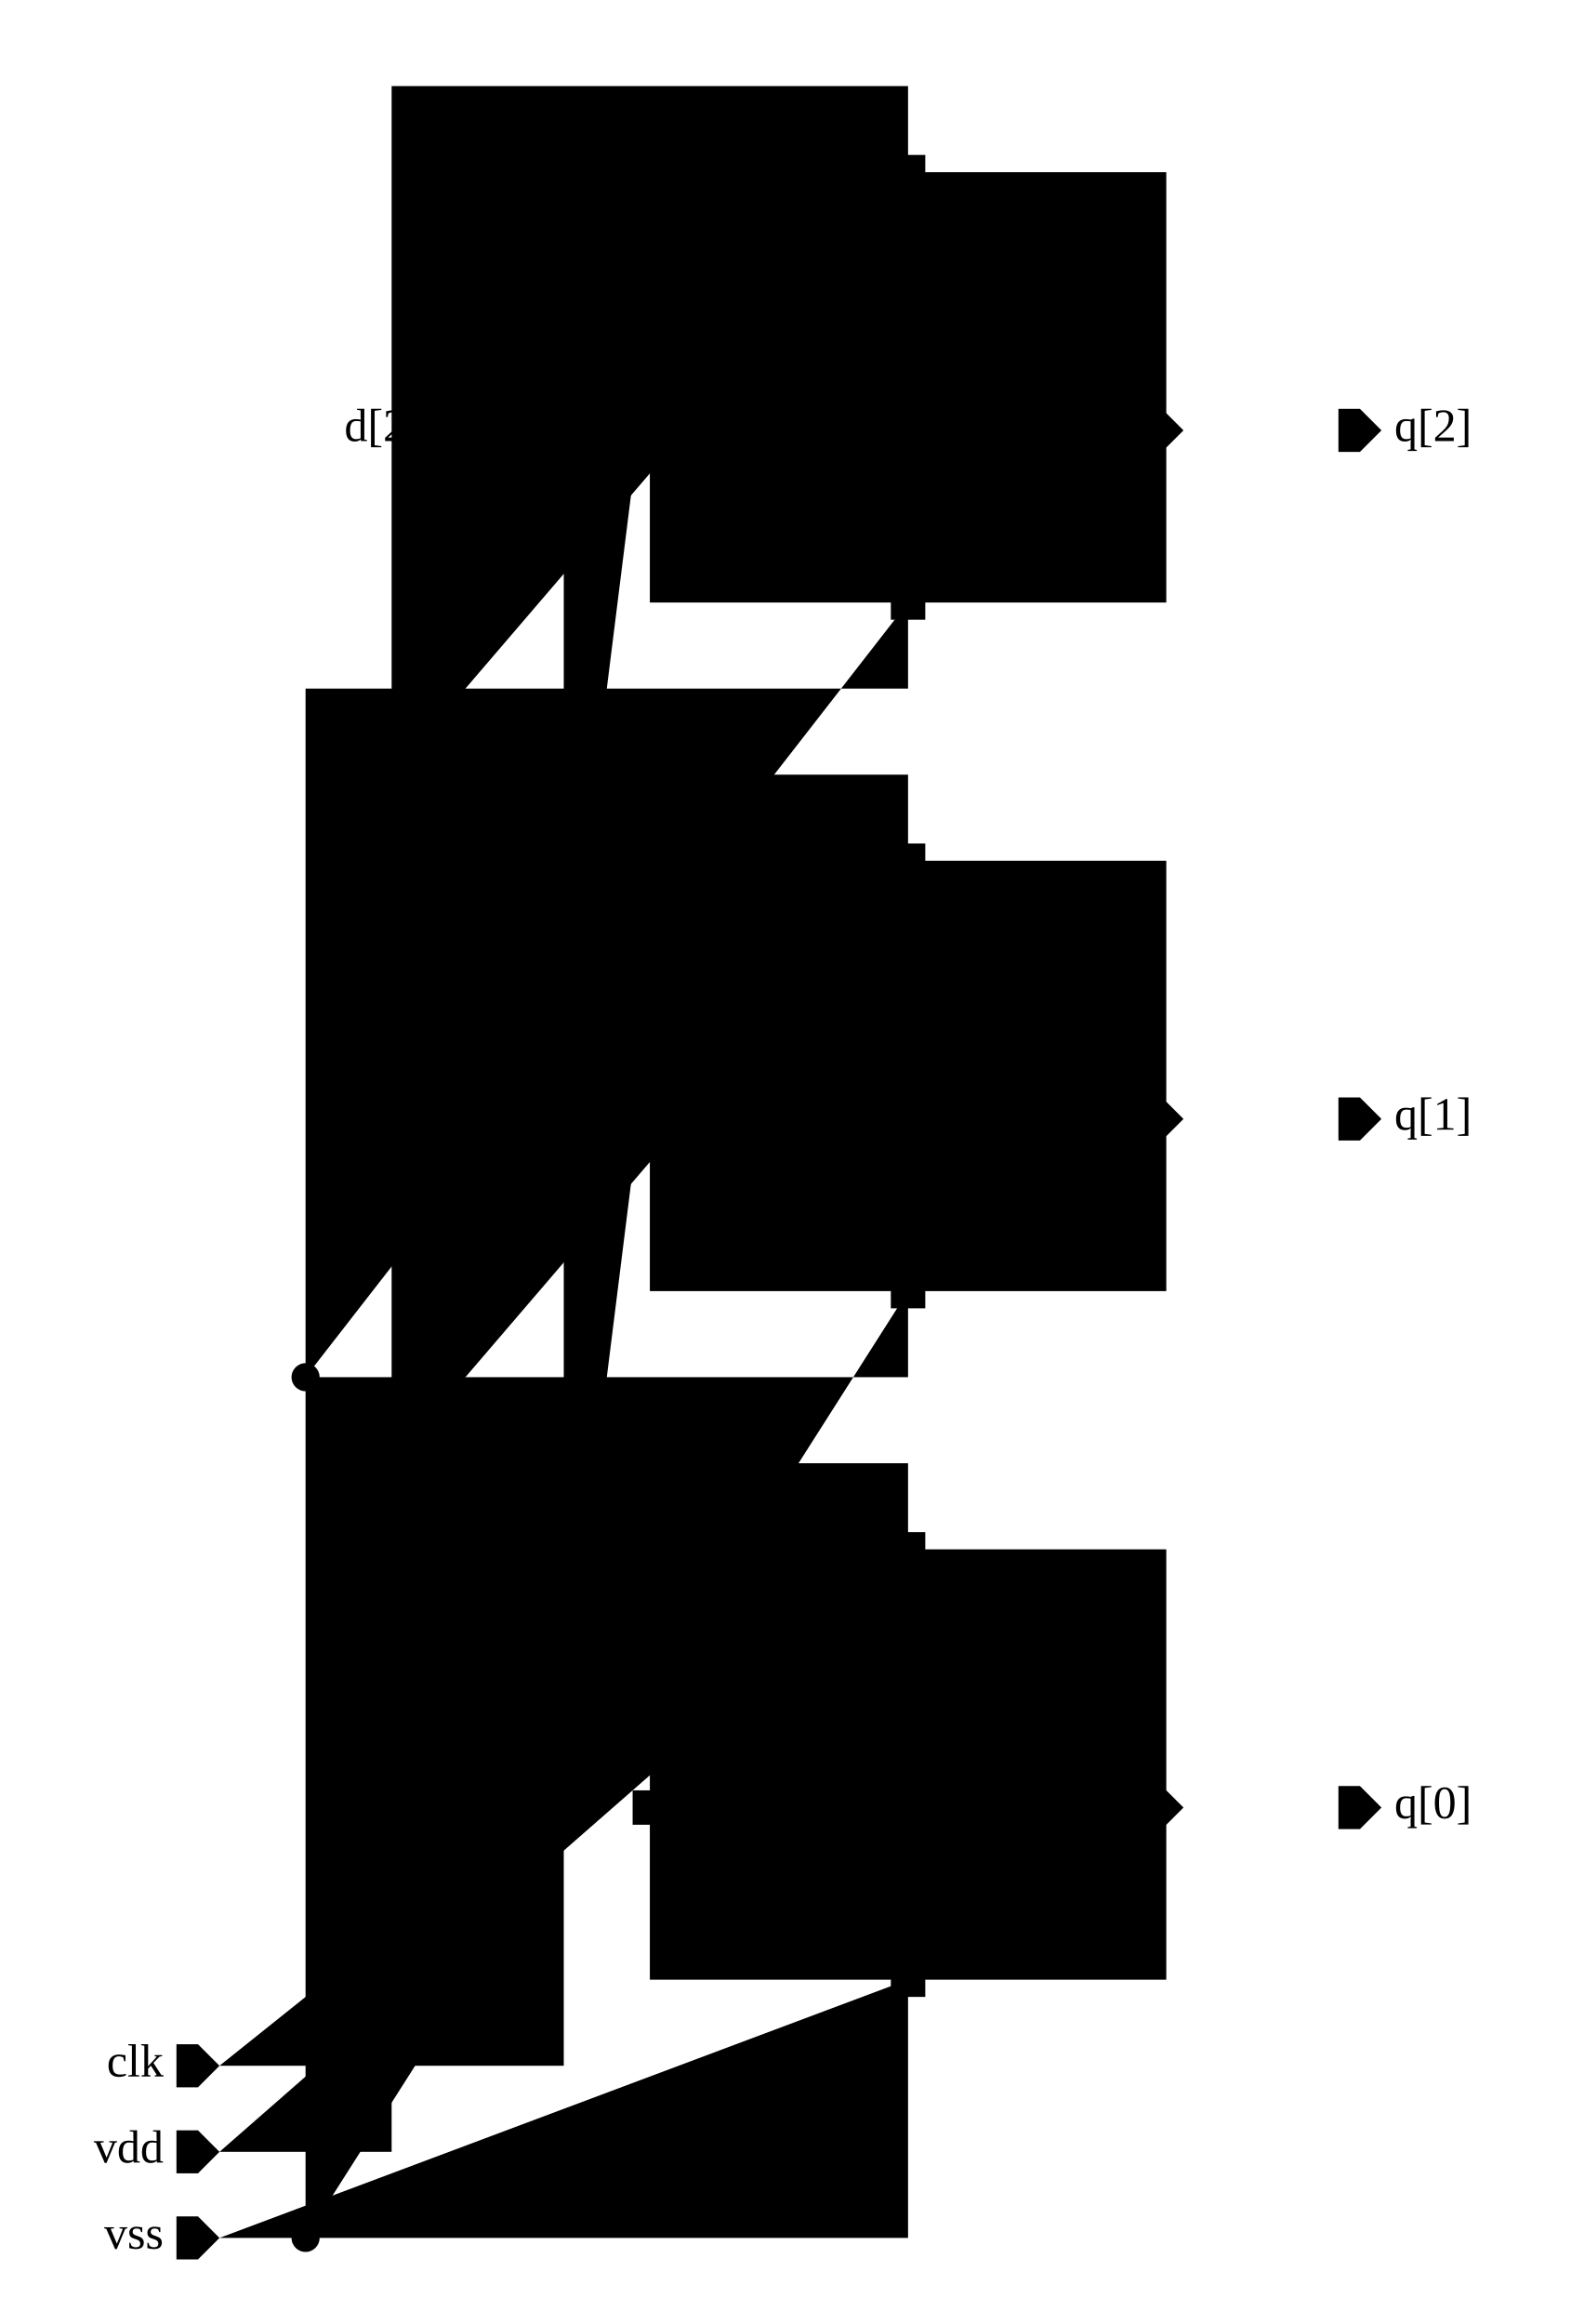
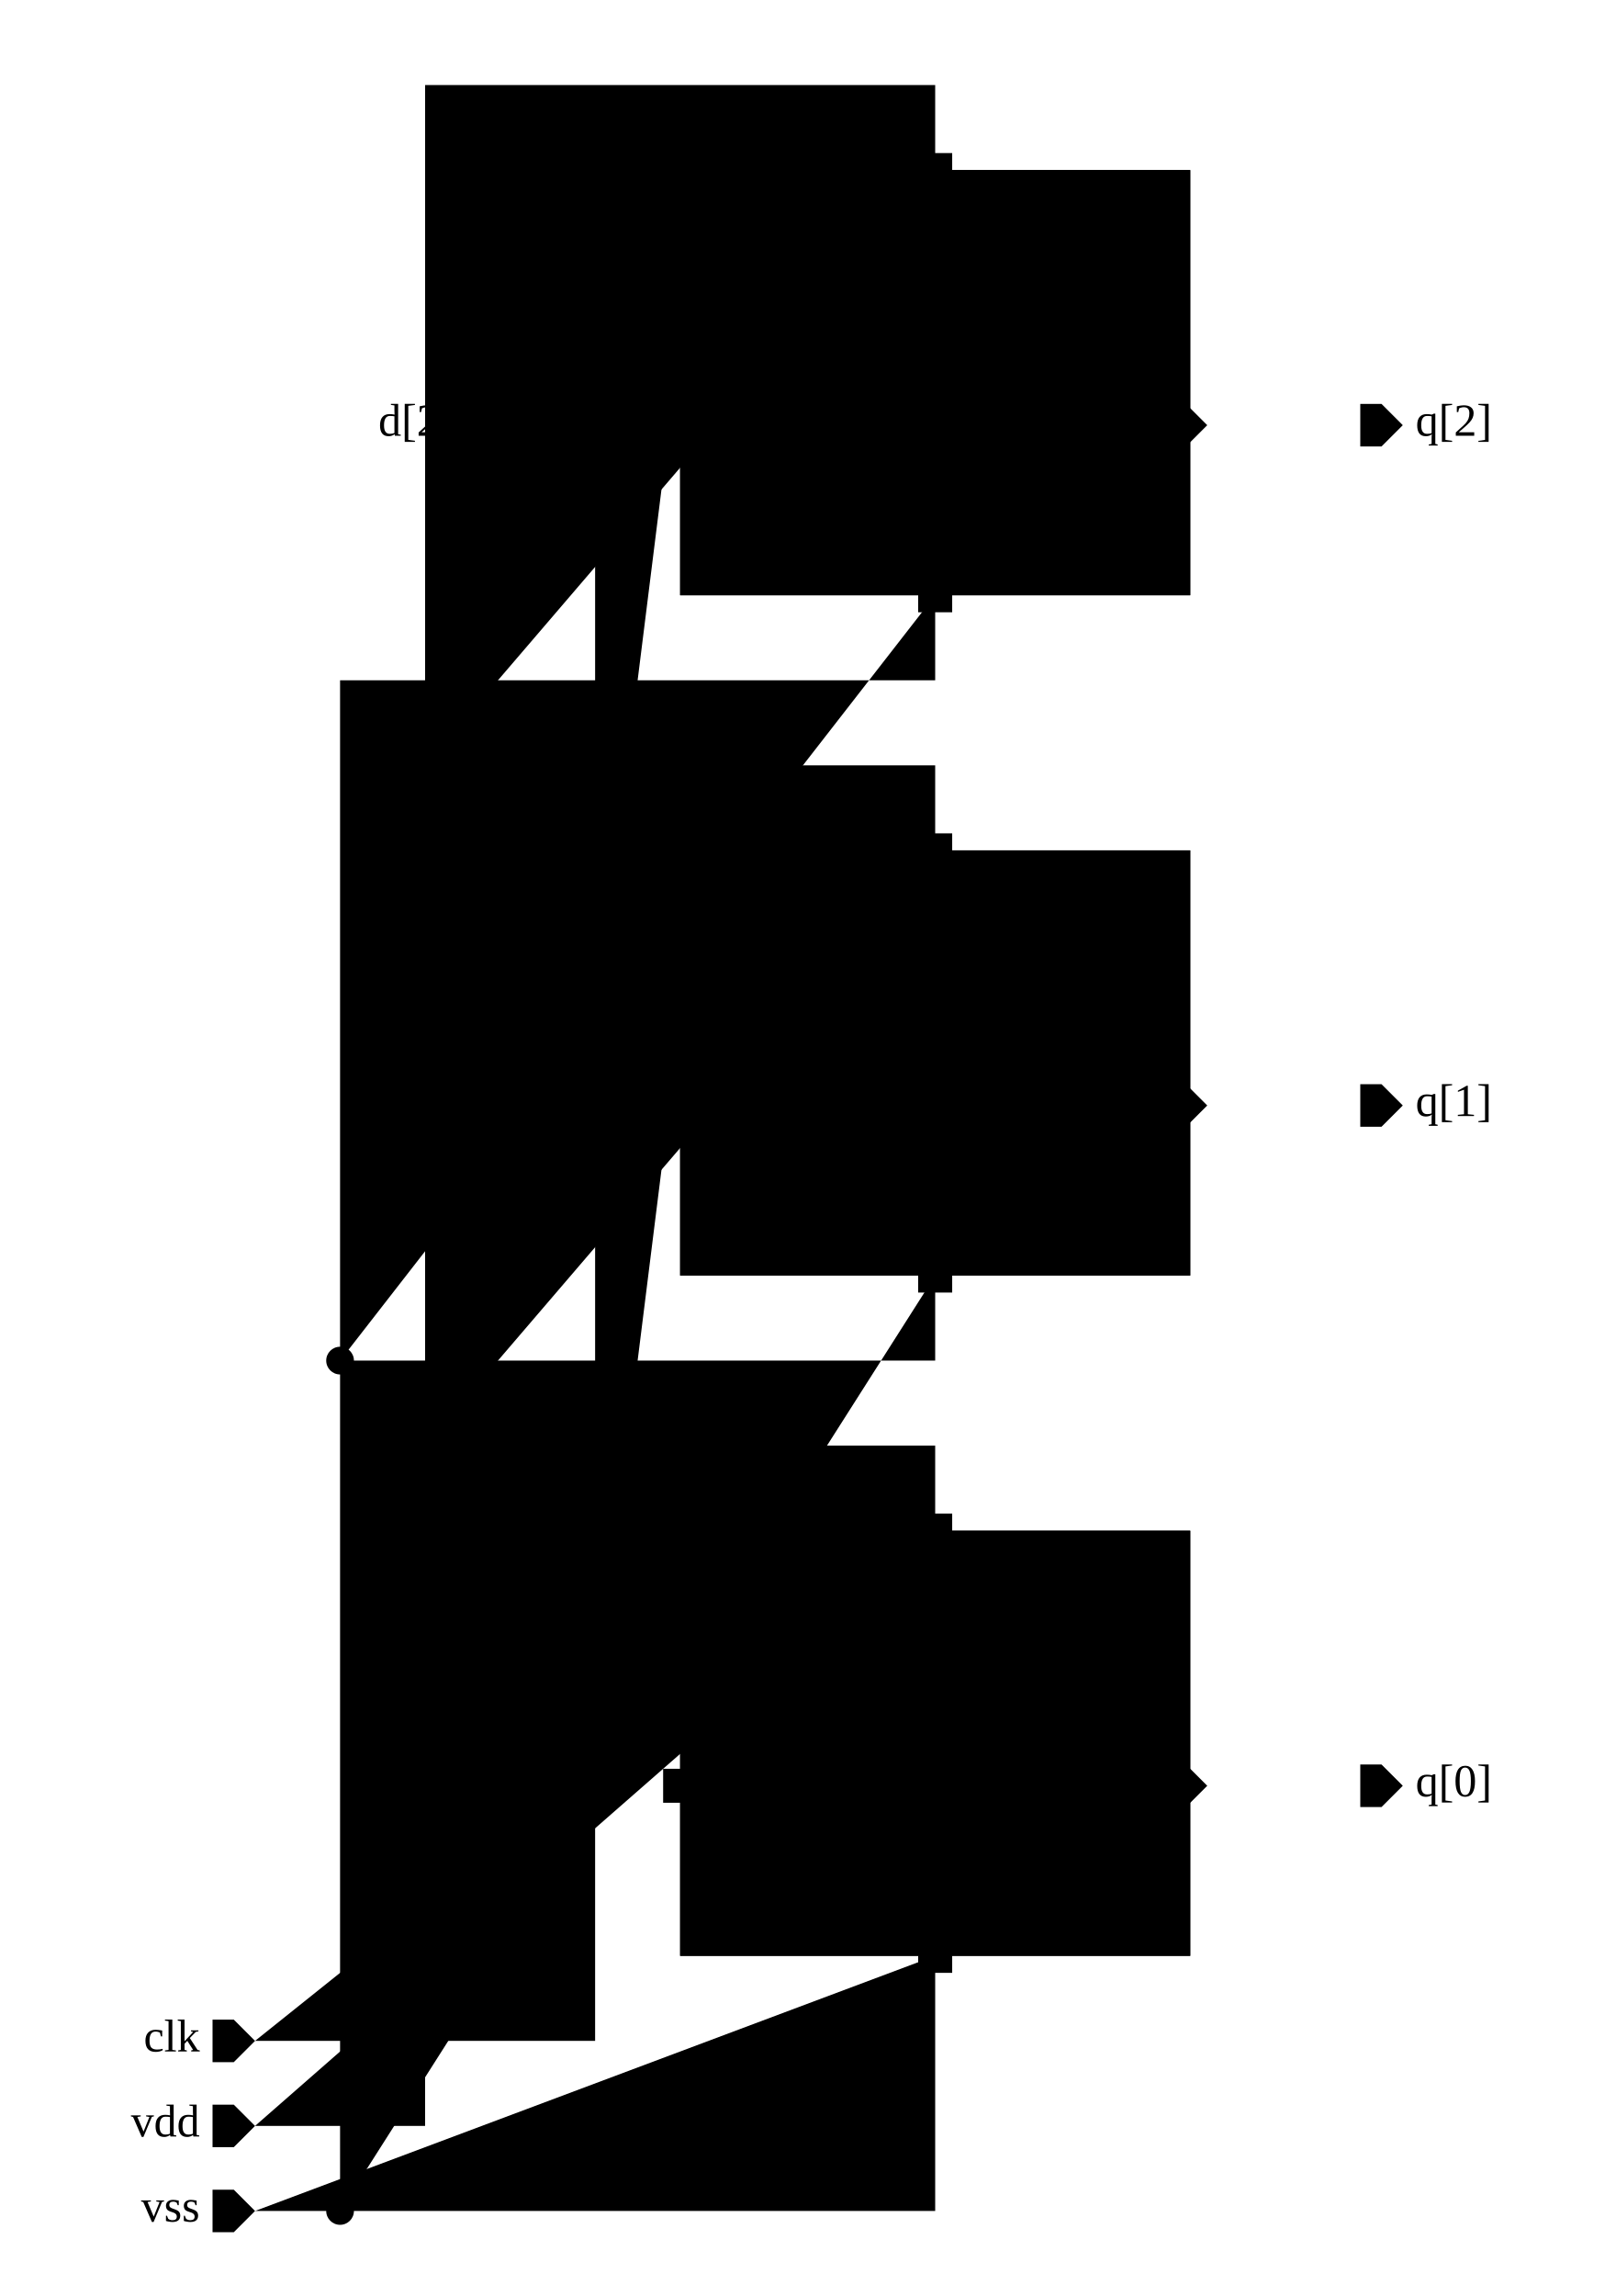
- <svg xmlns="http://www.w3.org/2000/svg" width="460px" height="675.0px" viewBox="-1.55 -1.0 18.4 27.0">
+ <svg xmlns="http://www.w3.org/2000/svg" width="475.0px" height="675.0px" viewBox="-2.0 -1.0 19.0 27.0">
  <g transform="matrix(1 0 0 -1 0 25.0)">
    <path d="M1.0 2.0 L2.0 2.0 L5.0 2.0 L5.0 6.0 L6.0 6.0" class="schemWire" />
    <path d="M5.0 6.0 L5.0 14.0 L6.0 14.0" class="schemWire" />
    <path d="M5.0 14.0 L5.0 22.0 L6.0 22.0" class="schemWire" />
    <path d="M1.0 0.0 L2.0 0.0 L9.0 0.0 L9.0 3.0" class="schemWire" />
    <path d="M2.0 0.0 L2.0 10.0 L9.0 10.0 L9.0 11.0" class="schemWire" />
    <path d="M2.0 10.0 L2.0 18.0 L9.0 18.0 L9.0 19.0" class="schemWire" />
    <path d="M1.0 1.0 L2.0 1.0 L3.0 1.0 L3.0 9.0 L9.0 9.0 L9.0 8.0" class="schemWire" />
    <path d="M3.0 9.0 L3.0 17.0 L9.0 17.0 L9.0 16.0" class="schemWire" />
    <path d="M3.0 17.0 L3.0 25.0 L9.0 25.0 L9.0 24.0" class="schemWire" />
    <path d="M4.0 5.0 L6.0 5.0" class="schemWire" />
    <path d="M14.0 5.0 L12.0 5.0" class="schemWire" />
    <path d="M4.0 13.0 L6.0 13.0" class="schemWire" />
    <path d="M14.0 13.0 L12.0 13.0" class="schemWire" />
    <path d="M4.0 21.0 L6.0 21.0" class="schemWire" />
    <path d="M14.0 21.0 L12.0 21.0" class="schemWire" />
    <circle cx="2.0" cy="0.0" r="0.163" class="connPoint" />
    <circle cx="2.0" cy="10.0" r="0.163" class="connPoint" />
    <circle cx="3.0" cy="9.0" r="0.163" class="connPoint" />
    <circle cx="3.0" cy="17.0" r="0.163" class="connPoint" />
    <circle cx="5.0" cy="6.0" r="0.163" class="connPoint" />
    <circle cx="5.0" cy="14.0" r="0.163" class="connPoint" />
    <g>
      <rect x="6.0" y="3.0" width="6.0" height="5.0" class="symbolOutline" />
+       <text transform="matrix(0.045 0 0 -0.045 6.125 7.875)" dominant-baseline="hanging" text-anchor="start" class="instanceName">I[0]</text>
      <text transform="matrix(0.045 0 0 -0.045 11.875 7.875)" dominant-baseline="hanging" text-anchor="end" class="cellName">DFF</text>
-       <text transform="matrix(0.045 0 0 -0.045 11.875 3.125)" dominant-baseline="ideographic" text-anchor="end" class="params" />
-       <text transform="matrix(0.045 0 0 -0.045 6.125 7.875)" dominant-baseline="hanging" text-anchor="start" class="instanceName">I[0]</text>
+       <path d="M0.0 0.0 L6.0 0.0 L6.0 5.0 L0.0 5.0 Z" transform="matrix(1 0 0 1 6.0 3.0)" class="symbolPoly" />
      <path d="M0 0 L0.2 -0.2 L0.2 -0.4 L0 -0.4 L-0.2 -0.4 L-0.2 -0.2 Z" transform="matrix(1 0 0 1 9.0 3.2)" class="pinArrow" />
      <text transform="matrix(0 0.045 0.045 0 8.875 3.125)" dominant-baseline="ideographic" text-anchor="start" class="pinLabel">vss</text>
      <path d="M0 0 L0.2 -0.2 L0.2 -0.4 L0 -0.4 L-0.2 -0.4 L-0.2 -0.2 Z" transform="matrix(-1 0 0 -1 9.0 7.8)" class="pinArrow" />
      <text transform="matrix(0 0.045 0.045 0 8.875 7.875)" dominant-baseline="ideographic" text-anchor="end" class="pinLabel">vdd</text>
      <path d="M0 0 L0.2 -0.2 L0.2 -0.4 L0 -0.4 L-0.2 -0.4 L-0.2 -0.2 Z" transform="matrix(0 -1 1 0 6.2 5.0)" class="pinArrow" />
-       <text transform="matrix(0.045 0 0 -0.045 6.125 5.125)" dominant-baseline="ideographic" text-anchor="start" class="pinLabel">d</text>
+       <text transform="matrix(0.045 0 0 -0.045 6.125 4.875)" dominant-baseline="hanging" text-anchor="start" class="pinLabel">d</text>
      <path d="M0 0 L0.2 0 L0.2 -0.2 L0 -0.4 L-0.2 -0.2 L-0.2 0 Z" transform="matrix(0 1 -1 0 11.8 5.0)" class="pinArrow" />
-       <text transform="matrix(0.045 0 0 -0.045 11.875 5.125)" dominant-baseline="ideographic" text-anchor="end" class="pinLabel">q</text>
+       <text transform="matrix(0.045 0 0 -0.045 11.875 4.875)" dominant-baseline="hanging" text-anchor="end" class="pinLabel">q</text>
      <path d="M0 0 L0.2 -0.2 L0.2 -0.4 L0 -0.4 L-0.2 -0.4 L-0.2 -0.2 Z" transform="matrix(0 -1 1 0 6.2 6.0)" class="pinArrow" />
-       <text transform="matrix(0.045 0 0 -0.045 6.125 6.125)" dominant-baseline="ideographic" text-anchor="start" class="pinLabel">clk</text>
+       <text transform="matrix(0.045 0 0 -0.045 6.125 5.875)" dominant-baseline="hanging" text-anchor="start" class="pinLabel">clk</text>
    </g>
    <g>
      <rect x="6.0" y="11.0" width="6.0" height="5.0" class="symbolOutline" />
+       <text transform="matrix(0.045 0 0 -0.045 6.125 15.875)" dominant-baseline="hanging" text-anchor="start" class="instanceName">I[1]</text>
      <text transform="matrix(0.045 0 0 -0.045 11.875 15.875)" dominant-baseline="hanging" text-anchor="end" class="cellName">DFF</text>
-       <text transform="matrix(0.045 0 0 -0.045 11.875 11.125)" dominant-baseline="ideographic" text-anchor="end" class="params" />
-       <text transform="matrix(0.045 0 0 -0.045 6.125 15.875)" dominant-baseline="hanging" text-anchor="start" class="instanceName">I[1]</text>
+       <path d="M0.0 0.0 L6.0 0.0 L6.0 5.0 L0.0 5.0 Z" transform="matrix(1 0 0 1 6.0 11.0)" class="symbolPoly" />
      <path d="M0 0 L0.2 -0.2 L0.2 -0.4 L0 -0.4 L-0.2 -0.4 L-0.2 -0.2 Z" transform="matrix(1 0 0 1 9.0 11.2)" class="pinArrow" />
      <text transform="matrix(0 0.045 0.045 0 8.875 11.125)" dominant-baseline="ideographic" text-anchor="start" class="pinLabel">vss</text>
      <path d="M0 0 L0.2 -0.2 L0.2 -0.4 L0 -0.4 L-0.2 -0.4 L-0.2 -0.2 Z" transform="matrix(-1 0 0 -1 9.0 15.8)" class="pinArrow" />
      <text transform="matrix(0 0.045 0.045 0 8.875 15.875)" dominant-baseline="ideographic" text-anchor="end" class="pinLabel">vdd</text>
      <path d="M0 0 L0.2 -0.2 L0.2 -0.4 L0 -0.4 L-0.2 -0.4 L-0.2 -0.2 Z" transform="matrix(0 -1 1 0 6.2 13.0)" class="pinArrow" />
-       <text transform="matrix(0.045 0 0 -0.045 6.125 13.125)" dominant-baseline="ideographic" text-anchor="start" class="pinLabel">d</text>
+       <text transform="matrix(0.045 0 0 -0.045 6.125 12.875)" dominant-baseline="hanging" text-anchor="start" class="pinLabel">d</text>
      <path d="M0 0 L0.2 0 L0.2 -0.2 L0 -0.4 L-0.2 -0.2 L-0.2 0 Z" transform="matrix(0 1 -1 0 11.8 13.0)" class="pinArrow" />
-       <text transform="matrix(0.045 0 0 -0.045 11.875 13.125)" dominant-baseline="ideographic" text-anchor="end" class="pinLabel">q</text>
+       <text transform="matrix(0.045 0 0 -0.045 11.875 12.875)" dominant-baseline="hanging" text-anchor="end" class="pinLabel">q</text>
      <path d="M0 0 L0.2 -0.2 L0.2 -0.4 L0 -0.4 L-0.2 -0.4 L-0.2 -0.2 Z" transform="matrix(0 -1 1 0 6.2 14.0)" class="pinArrow" />
-       <text transform="matrix(0.045 0 0 -0.045 6.125 14.125)" dominant-baseline="ideographic" text-anchor="start" class="pinLabel">clk</text>
+       <text transform="matrix(0.045 0 0 -0.045 6.125 13.875)" dominant-baseline="hanging" text-anchor="start" class="pinLabel">clk</text>
    </g>
    <g>
      <rect x="6.0" y="19.0" width="6.0" height="5.0" class="symbolOutline" />
+       <text transform="matrix(0.045 0 0 -0.045 6.125 23.875)" dominant-baseline="hanging" text-anchor="start" class="instanceName">I[2]</text>
      <text transform="matrix(0.045 0 0 -0.045 11.875 23.875)" dominant-baseline="hanging" text-anchor="end" class="cellName">DFF</text>
-       <text transform="matrix(0.045 0 0 -0.045 11.875 19.125)" dominant-baseline="ideographic" text-anchor="end" class="params" />
-       <text transform="matrix(0.045 0 0 -0.045 6.125 23.875)" dominant-baseline="hanging" text-anchor="start" class="instanceName">I[2]</text>
+       <path d="M0.0 0.0 L6.0 0.0 L6.0 5.0 L0.0 5.0 Z" transform="matrix(1 0 0 1 6.0 19.0)" class="symbolPoly" />
      <path d="M0 0 L0.2 -0.2 L0.2 -0.4 L0 -0.4 L-0.2 -0.4 L-0.2 -0.2 Z" transform="matrix(1 0 0 1 9.0 19.2)" class="pinArrow" />
      <text transform="matrix(0 0.045 0.045 0 8.875 19.125)" dominant-baseline="ideographic" text-anchor="start" class="pinLabel">vss</text>
      <path d="M0 0 L0.2 -0.2 L0.2 -0.4 L0 -0.4 L-0.2 -0.4 L-0.2 -0.2 Z" transform="matrix(-1 0 0 -1 9.0 23.8)" class="pinArrow" />
      <text transform="matrix(0 0.045 0.045 0 8.875 23.875)" dominant-baseline="ideographic" text-anchor="end" class="pinLabel">vdd</text>
      <path d="M0 0 L0.2 -0.2 L0.2 -0.4 L0 -0.4 L-0.2 -0.4 L-0.2 -0.2 Z" transform="matrix(0 -1 1 0 6.2 21.0)" class="pinArrow" />
-       <text transform="matrix(0.045 0 0 -0.045 6.125 21.125)" dominant-baseline="ideographic" text-anchor="start" class="pinLabel">d</text>
+       <text transform="matrix(0.045 0 0 -0.045 6.125 20.875)" dominant-baseline="hanging" text-anchor="start" class="pinLabel">d</text>
      <path d="M0 0 L0.2 0 L0.2 -0.2 L0 -0.4 L-0.2 -0.2 L-0.2 0 Z" transform="matrix(0 1 -1 0 11.8 21.0)" class="pinArrow" />
-       <text transform="matrix(0.045 0 0 -0.045 11.875 21.125)" dominant-baseline="ideographic" text-anchor="end" class="pinLabel">q</text>
+       <text transform="matrix(0.045 0 0 -0.045 11.875 20.875)" dominant-baseline="hanging" text-anchor="end" class="pinLabel">q</text>
      <path d="M0 0 L0.2 -0.2 L0.2 -0.4 L0 -0.4 L-0.2 -0.4 L-0.2 -0.2 Z" transform="matrix(0 -1 1 0 6.2 22.0)" class="pinArrow" />
-       <text transform="matrix(0.045 0 0 -0.045 6.125 22.125)" dominant-baseline="ideographic" text-anchor="start" class="pinLabel">clk</text>
+       <text transform="matrix(0.045 0 0 -0.045 6.125 21.875)" dominant-baseline="hanging" text-anchor="start" class="pinLabel">clk</text>
    </g>
    <g>
      <path d="M0 0 L0.25 -0.25 L0.25 -0.5 L0 -0.5 L-0.25 -0.5 L-0.25 -0.25 Z" transform="matrix(0 -1 1 0 1.0 0.0)" class="portArrow" />
      <text transform="matrix(0.045 0 0 -0.045 0.35 0.0)" dominant-baseline="middle" text-anchor="end" class="portLabel">vss</text>
    </g>
    <g>
      <path d="M0 0 L0.25 -0.25 L0.25 -0.5 L0 -0.5 L-0.25 -0.5 L-0.25 -0.25 Z" transform="matrix(0 -1 1 0 1.0 1.0)" class="portArrow" />
      <text transform="matrix(0.045 0 0 -0.045 0.35 1.0)" dominant-baseline="middle" text-anchor="end" class="portLabel">vdd</text>
    </g>
    <g>
      <path d="M0 0 L0.25 -0.25 L0.25 -0.5 L0 -0.5 L-0.25 -0.5 L-0.25 -0.25 Z" transform="matrix(0 -1 1 0 1.0 2.0)" class="portArrow" />
      <text transform="matrix(0.045 0 0 -0.045 0.35 2.0)" dominant-baseline="middle" text-anchor="end" class="portLabel">clk</text>
    </g>
    <g>
      <path d="M0 0 L0.25 -0.25 L0.25 -0.5 L0 -0.5 L-0.25 -0.5 L-0.25 -0.25 Z" transform="matrix(0 -1 1 0 4.0 5.0)" class="portArrow" />
      <text transform="matrix(0.045 0 0 -0.045 3.35 5.0)" dominant-baseline="middle" text-anchor="end" class="portLabel">d[0]</text>
    </g>
    <g>
      <path d="M0 0 L0.25 0 L0.25 -0.25 L0 -0.5 L-0.25 -0.25 L-0.25 0 Z" transform="matrix(0 1 -1 0 14.0 5.0)" class="portArrow" />
      <text transform="matrix(0.045 0 0 -0.045 14.65 5.0)" dominant-baseline="middle" text-anchor="start" class="portLabel">q[0]</text>
    </g>
    <g>
      <path d="M0 0 L0.25 -0.25 L0.25 -0.5 L0 -0.5 L-0.25 -0.5 L-0.25 -0.25 Z" transform="matrix(0 -1 1 0 4.0 13.0)" class="portArrow" />
      <text transform="matrix(0.045 0 0 -0.045 3.35 13.0)" dominant-baseline="middle" text-anchor="end" class="portLabel">d[1]</text>
    </g>
    <g>
      <path d="M0 0 L0.25 0 L0.25 -0.25 L0 -0.5 L-0.25 -0.25 L-0.25 0 Z" transform="matrix(0 1 -1 0 14.0 13.0)" class="portArrow" />
      <text transform="matrix(0.045 0 0 -0.045 14.65 13.0)" dominant-baseline="middle" text-anchor="start" class="portLabel">q[1]</text>
    </g>
    <g>
      <path d="M0 0 L0.25 -0.25 L0.25 -0.5 L0 -0.5 L-0.25 -0.5 L-0.25 -0.25 Z" transform="matrix(0 -1 1 0 4.0 21.0)" class="portArrow" />
      <text transform="matrix(0.045 0 0 -0.045 3.35 21.0)" dominant-baseline="middle" text-anchor="end" class="portLabel">d[2]</text>
    </g>
    <g>
      <path d="M0 0 L0.25 0 L0.25 -0.25 L0 -0.5 L-0.25 -0.25 L-0.25 0 Z" transform="matrix(0 1 -1 0 14.0 21.0)" class="portArrow" />
      <text transform="matrix(0.045 0 0 -0.045 14.65 21.0)" dominant-baseline="middle" text-anchor="start" class="portLabel">q[2]</text>
    </g>
  </g>
</svg>
